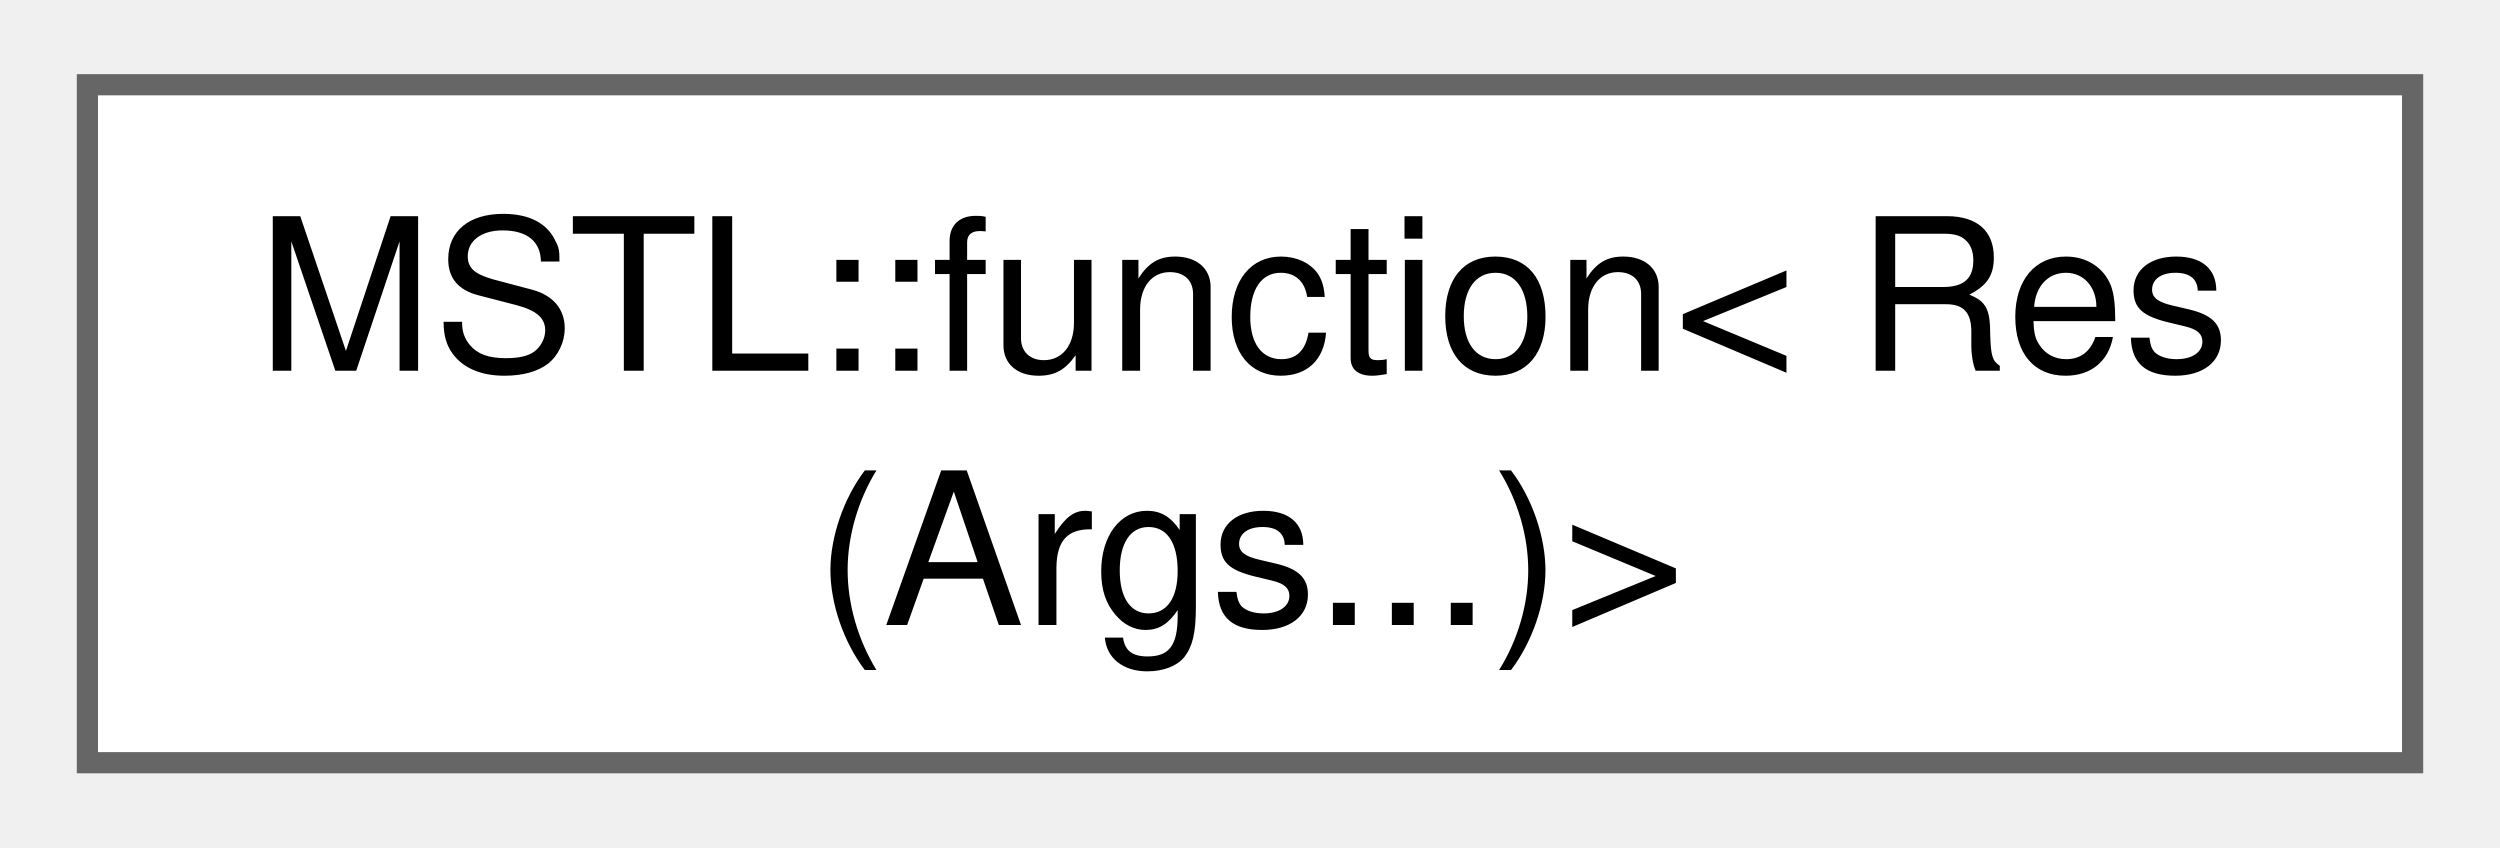
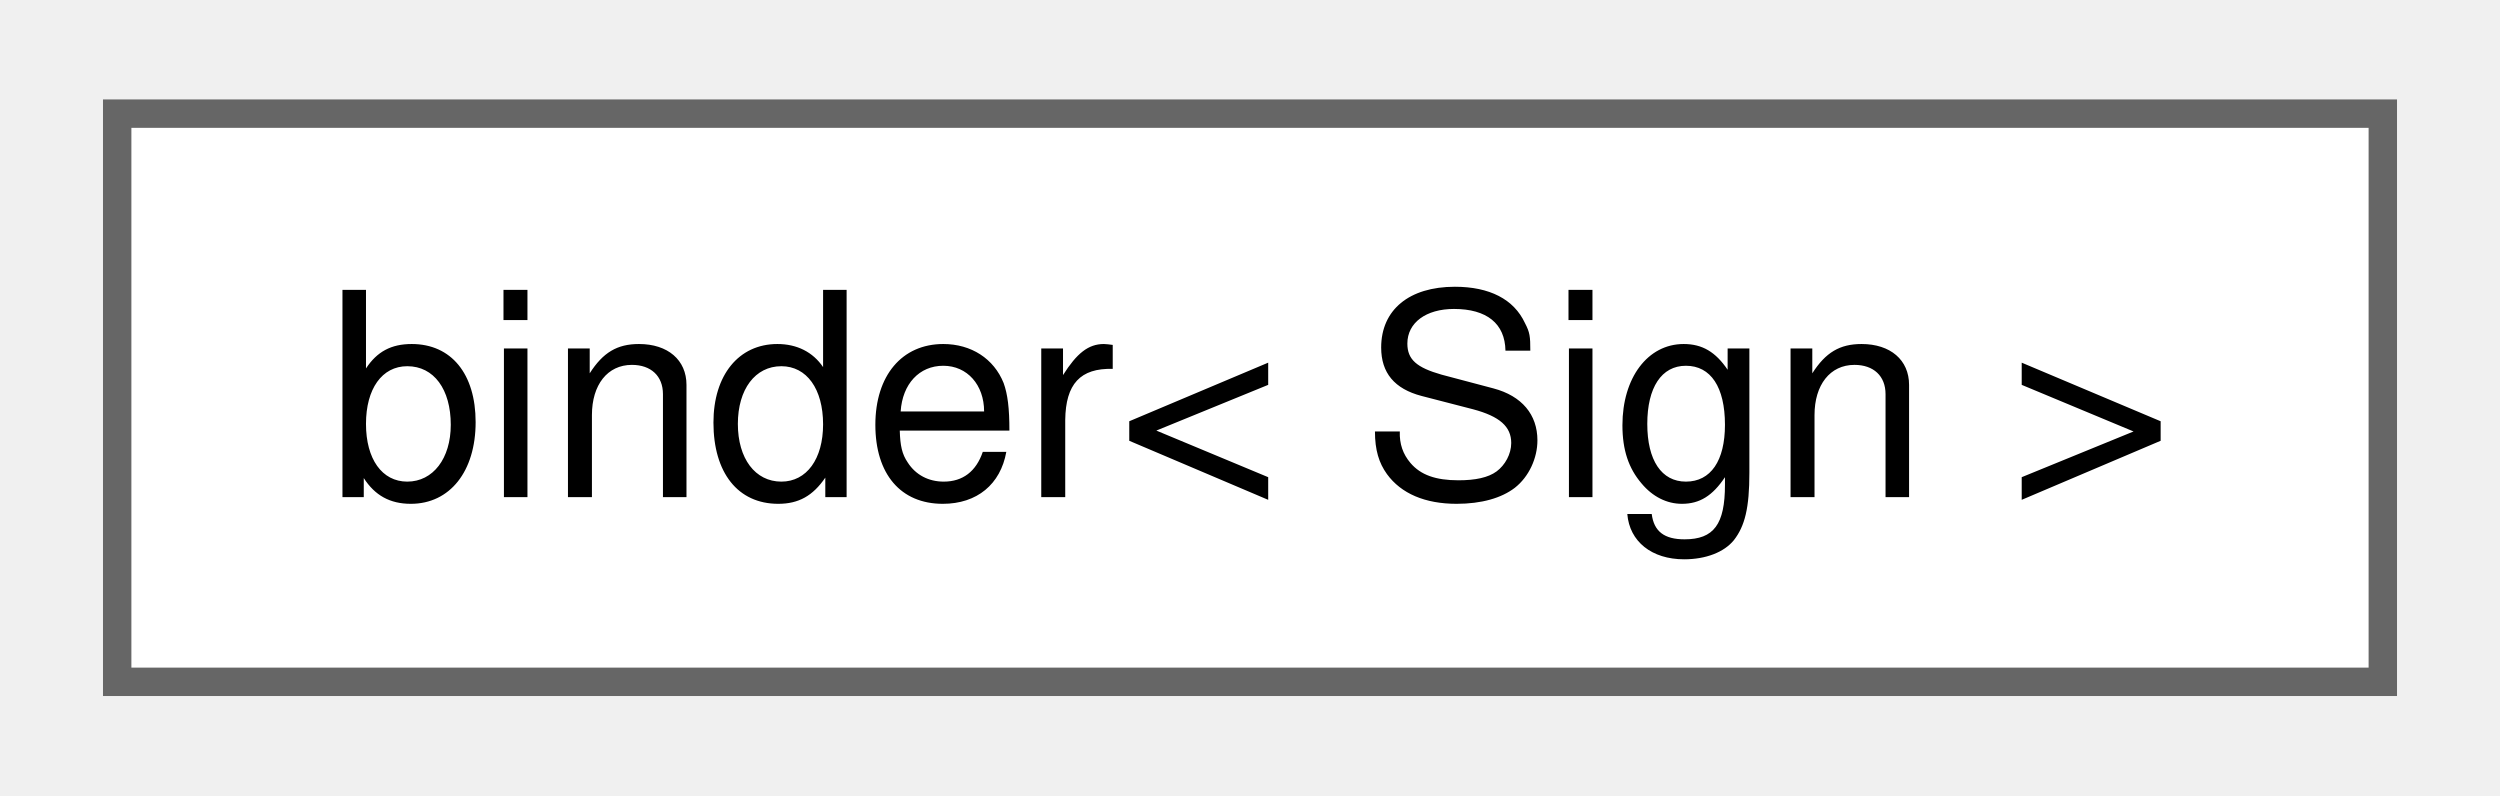
- <svg xmlns="http://www.w3.org/2000/svg" xmlns:xlink="http://www.w3.org/1999/xlink" width="118pt" height="40pt" viewBox="0.00 0.00 117.75 40.00">
-   <g id="graph0" class="graph" transform="scale(1 1) rotate(0) translate(4 36)">
+ <svg xmlns="http://www.w3.org/2000/svg" xmlns:xlink="http://www.w3.org/1999/xlink" width="88pt" height="28pt" viewBox="0.00 0.00 87.75 28.00">
+   <g id="graph0" class="graph" transform="scale(1 1) rotate(0) translate(4 24)">
    <g id="Node000000" class="node">
      <g id="a_Node000000">
-         <a xlink:href="class_m_s_t_l_1_1function_3_01_res_07_args_8_8_8_08_4.html" target="_top" xlink:title="通用函数包装器类模板">
-           <polygon fill="white" stroke="#666666" points="109.75,-32 0,-32 0,0 109.75,0 109.75,-32" />
-           <text text-anchor="start" x="8" y="-18.5" font-family="Helvetica,sans-Serif" font-size="10.00">MSTL::function&lt; Res</text>
-           <text text-anchor="middle" x="54.88" y="-6.5" font-family="Helvetica,sans-Serif" font-size="10.00">(Args...)&gt;</text>
+         <a xlink:href="classbinder.html" target="_top" xlink:title="通用函数绑定器">
+           <polygon fill="white" stroke="#666666" points="79.75,-20 0,-20 0,0 79.75,0 79.75,-20" />
+           <text text-anchor="middle" x="39.88" y="-6.5" font-family="Helvetica,sans-Serif" font-size="10.00">binder&lt; Sign &gt;</text>
        </a>
      </g>
    </g>
  </g>
</svg>
